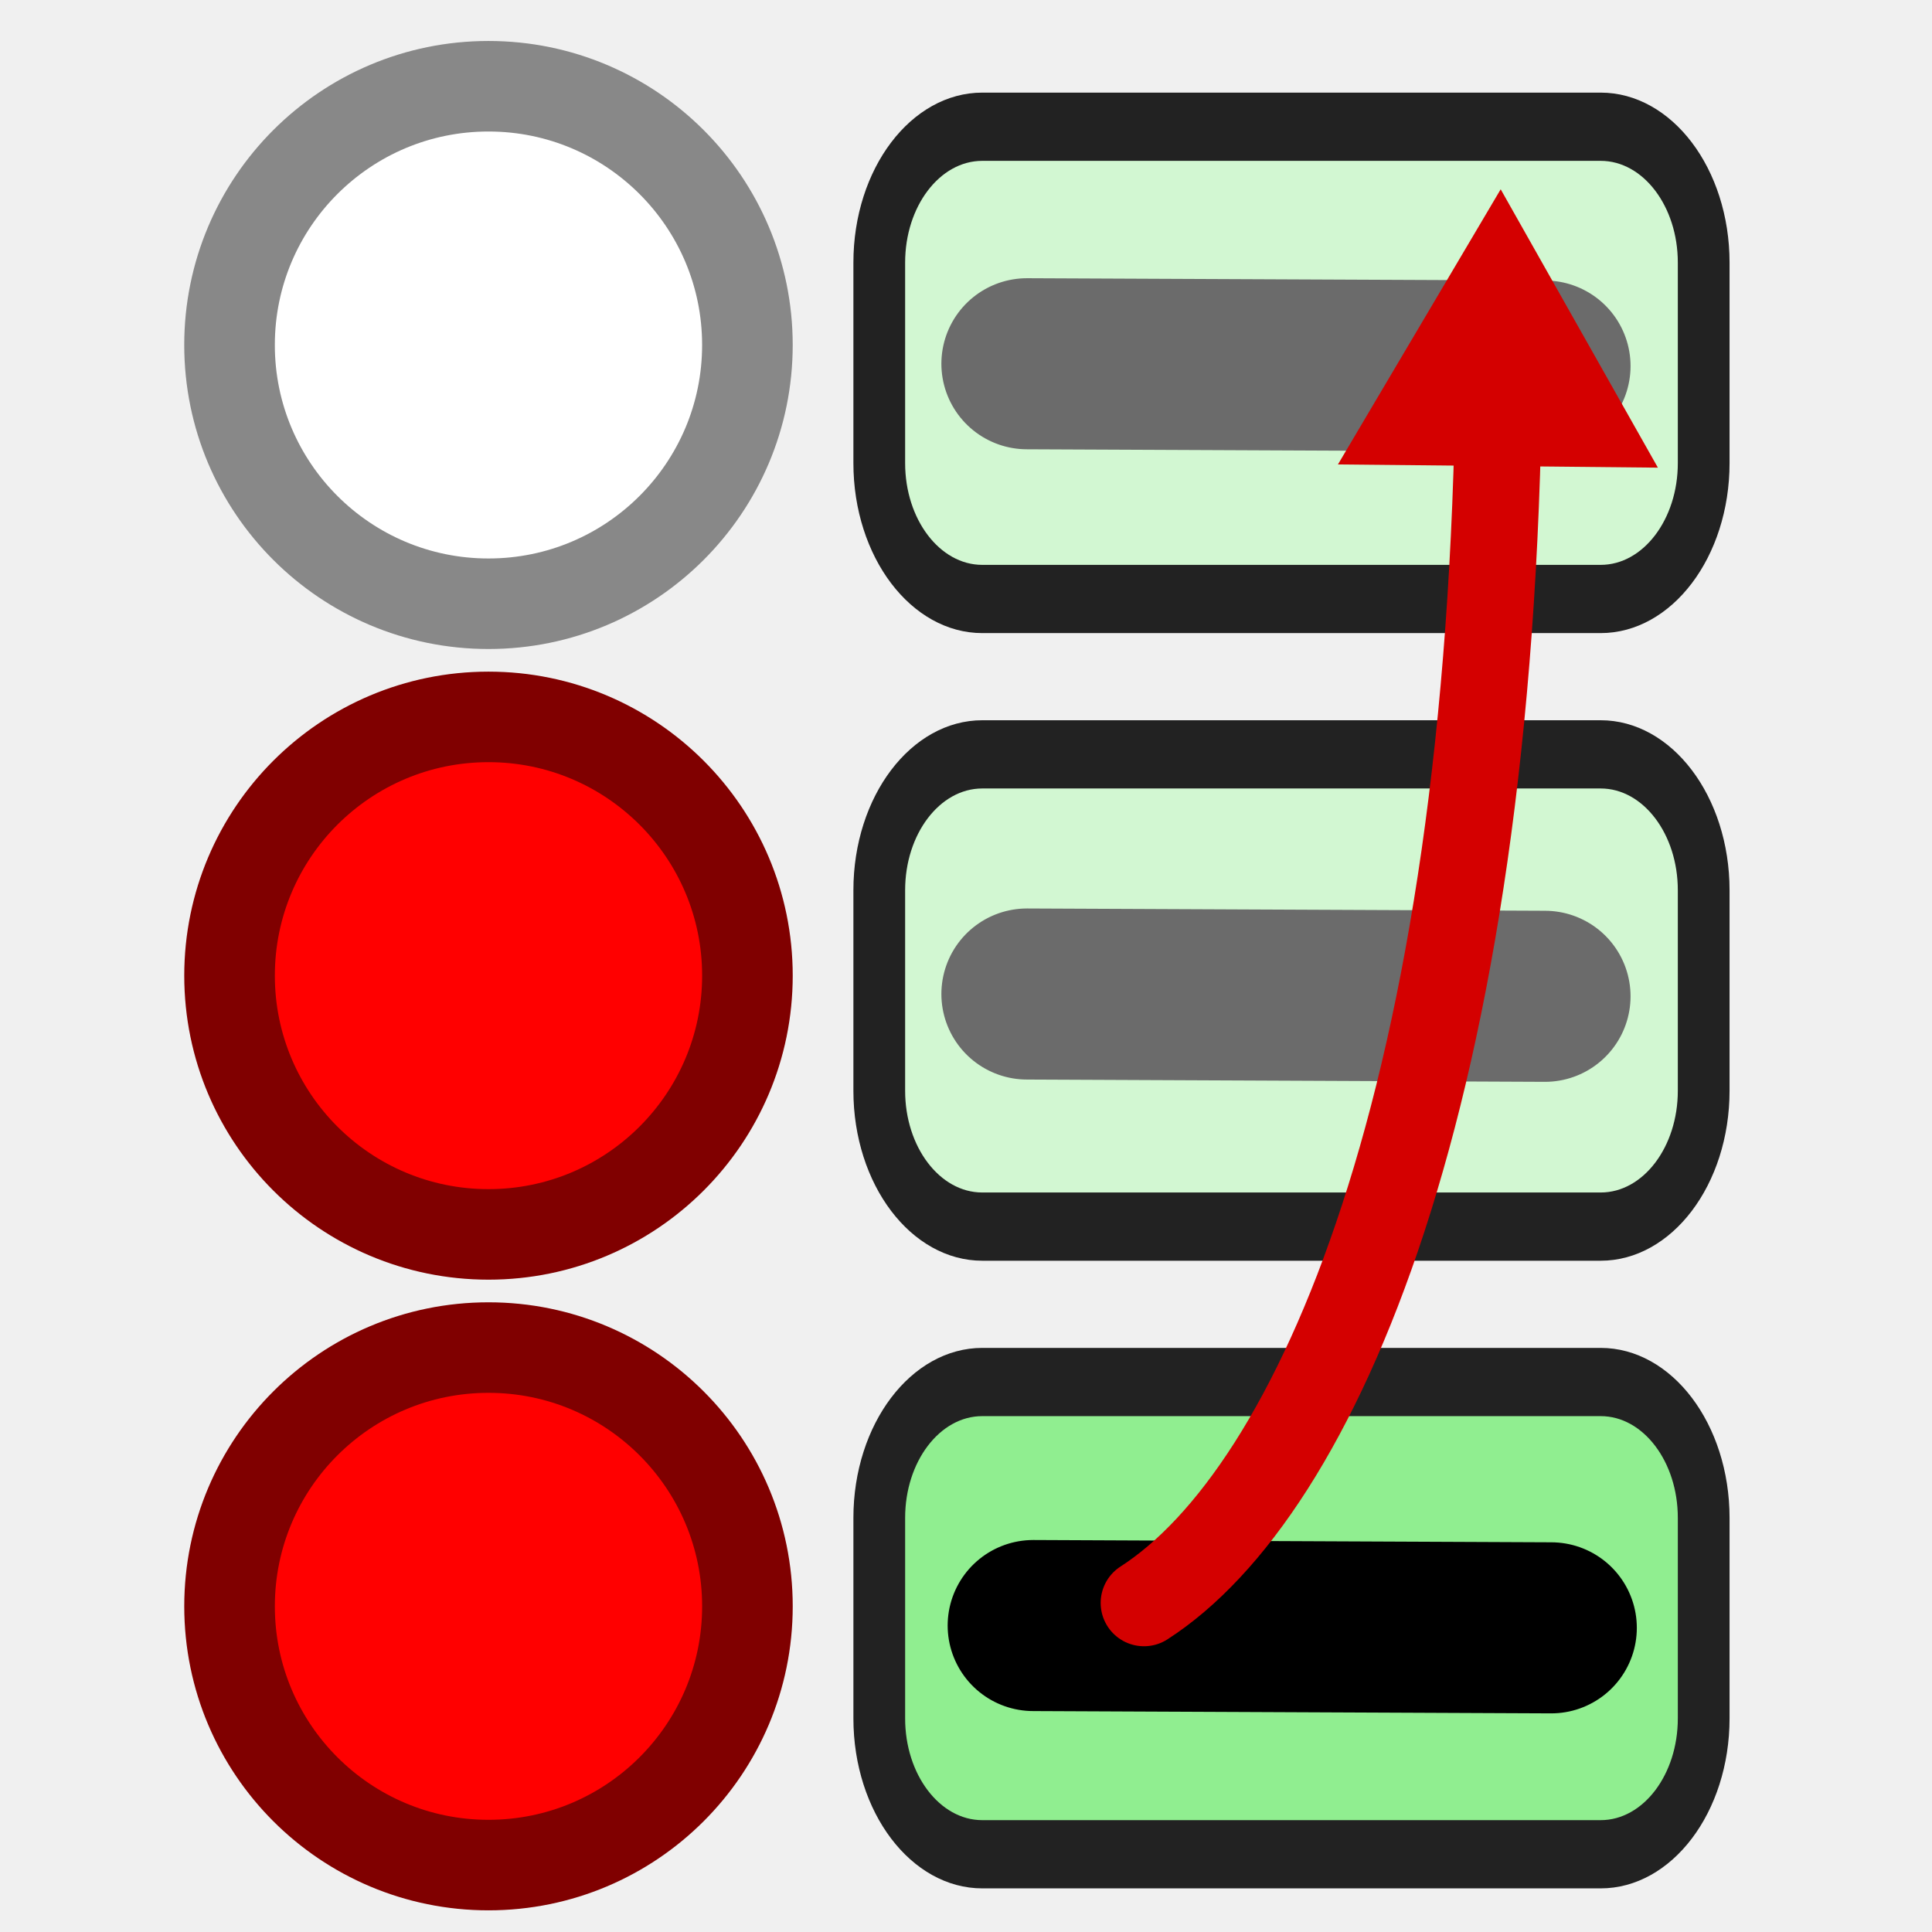
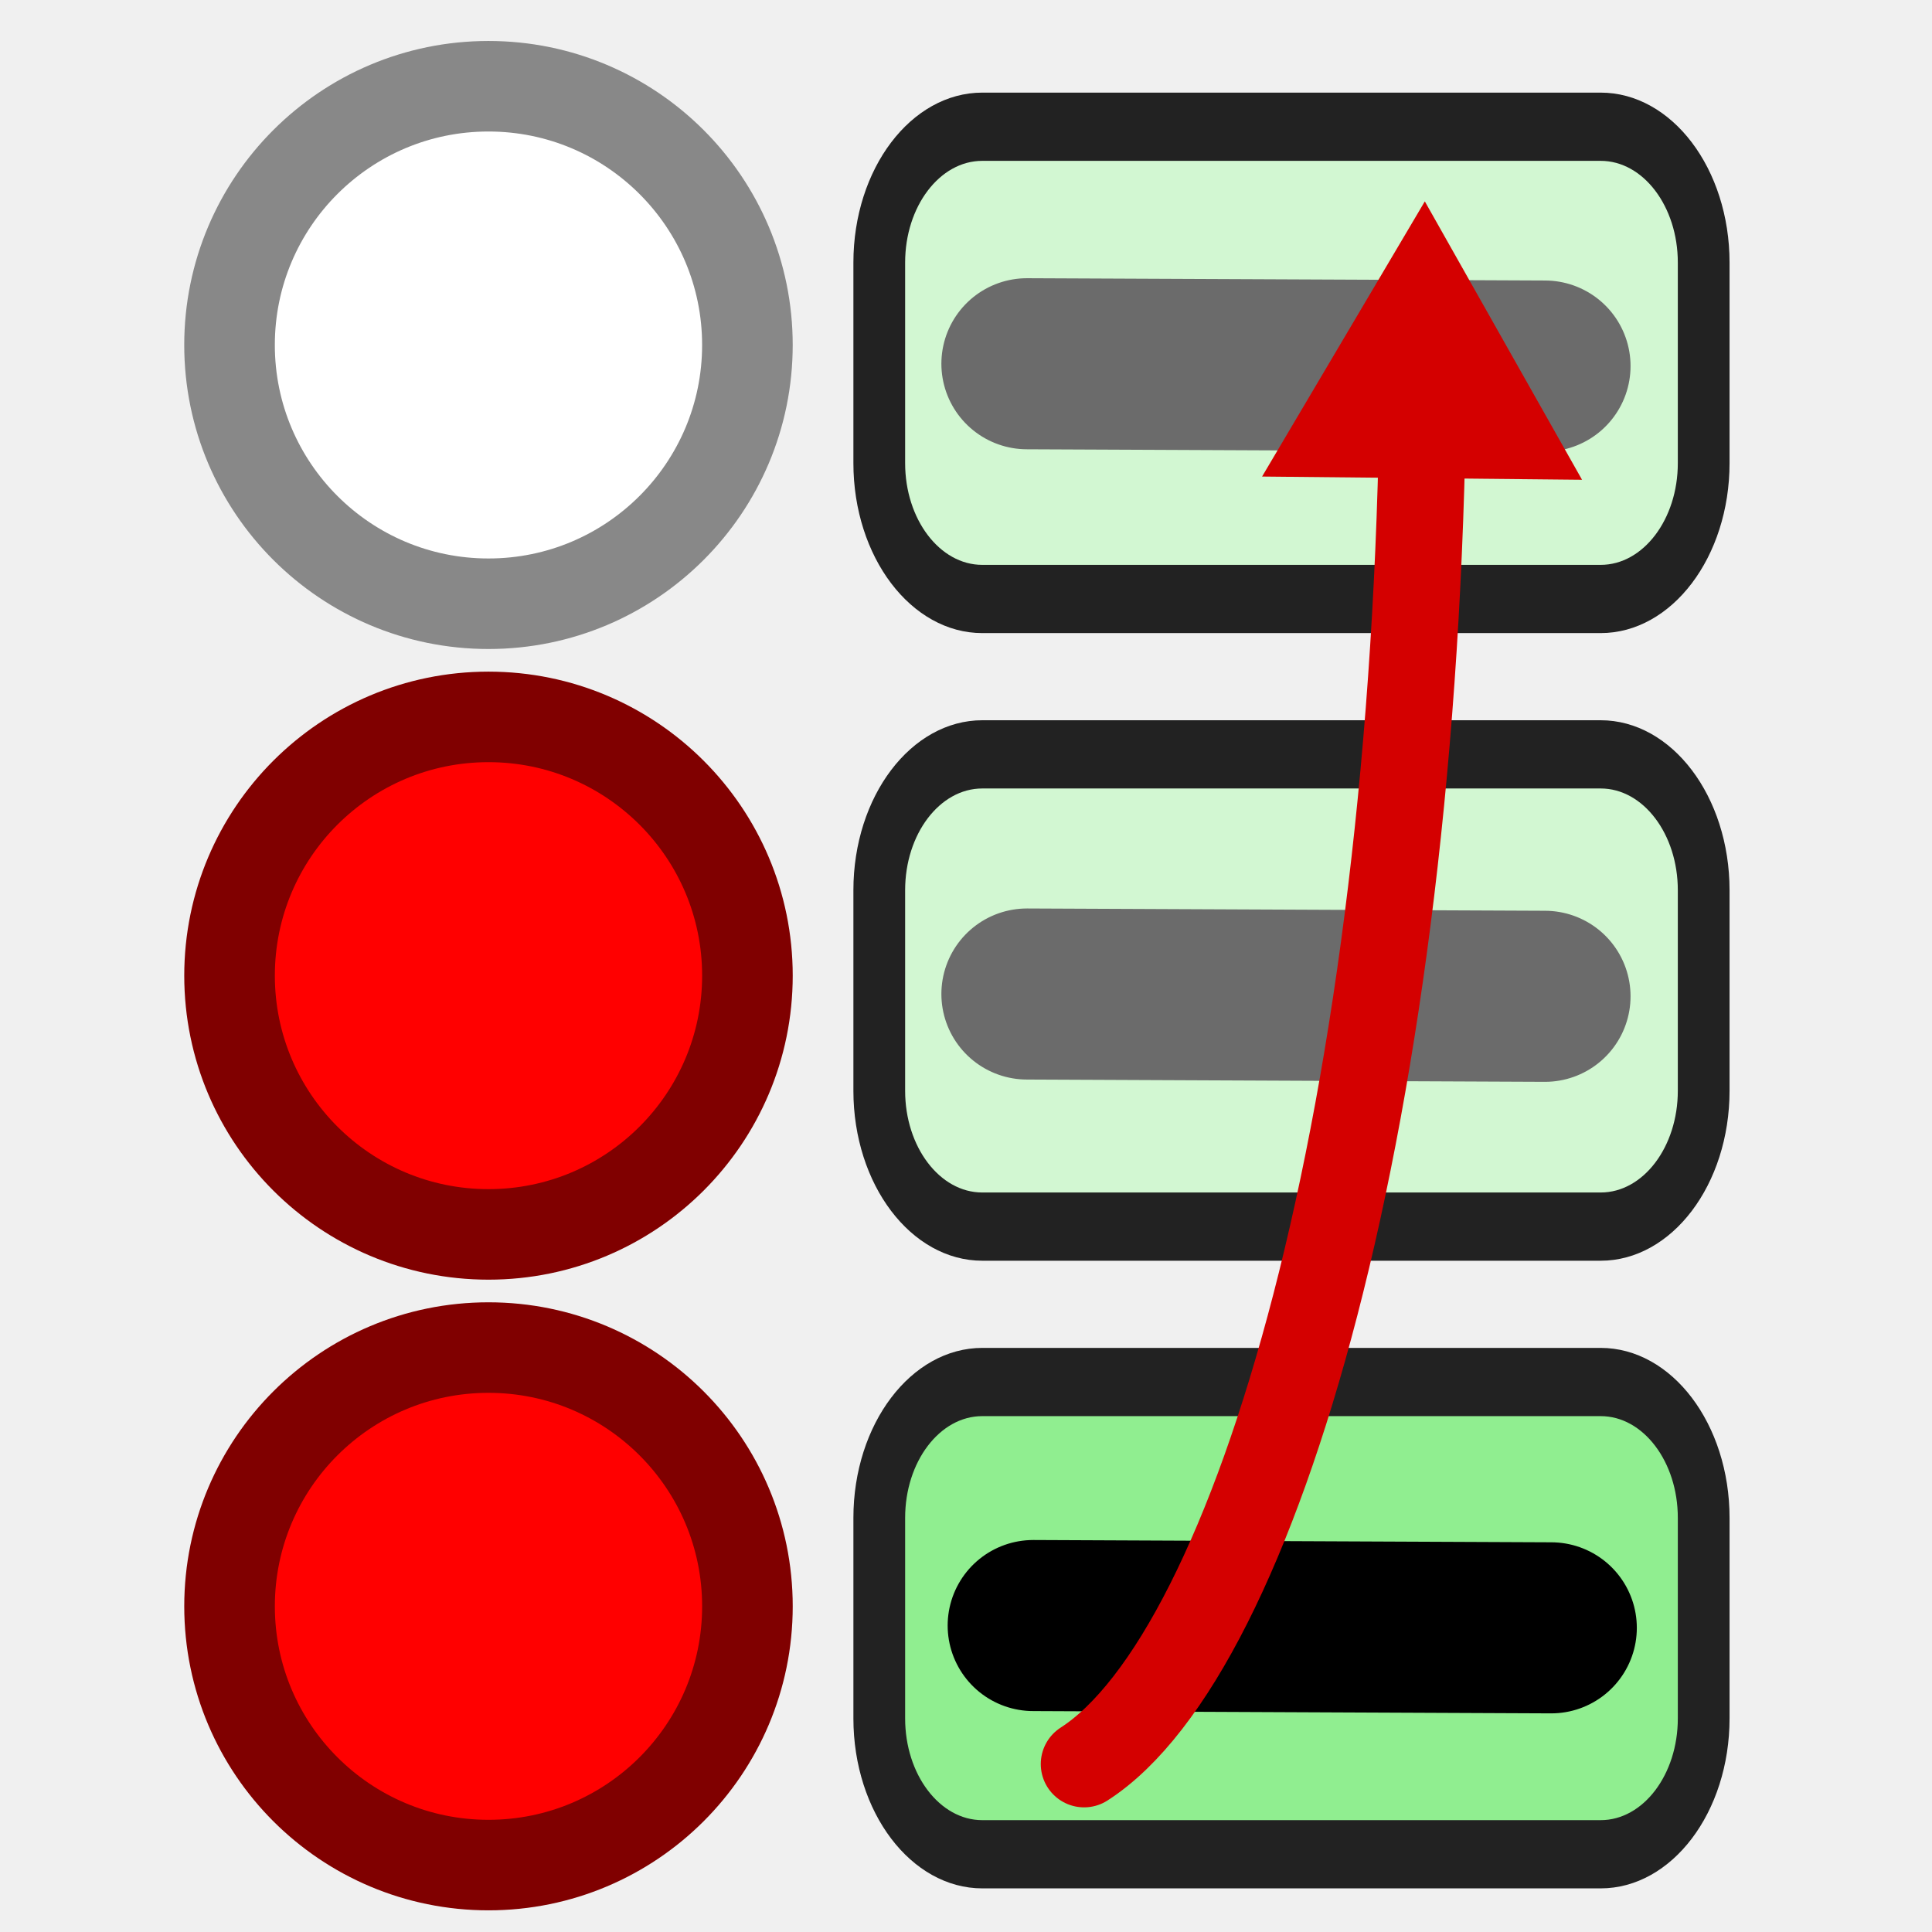
<svg xmlns="http://www.w3.org/2000/svg" width="64" height="64" viewBox="0 0 64 64" fill="none" version="1.1" id="svg5">
  <defs id="defs5">
-     <marker style="overflow:visible" id="Triangle-0" refX="0" refY="0" orient="auto-start-reverse" markerWidth="0.6" markerHeight="0.6" viewBox="0 0 1 1" preserveAspectRatio="xMidYMid">
-       <path transform="scale(0.5)" style="fill:context-stroke;fill-rule:evenodd;stroke:context-stroke;stroke-width:1pt" d="M 5.77,0 -2.88,5 V -5 Z" id="path135-9" />
+     <marker style="overflow:visible" id="Triangle-8" refX="0" refY="0" orient="auto-start-reverse" markerWidth="0.6" markerHeight="0.6" viewBox="0 0 1 1" preserveAspectRatio="xMidYMid">
+       <path transform="scale(0.5)" style="fill:context-stroke;fill-rule:evenodd;stroke:context-stroke;stroke-width:1pt" d="M 5.77,0 -2.88,5 V -5 Z" id="path135-2" />
    </marker>
  </defs>
  <rect style="fill:none;stroke-width:1.5;stroke:none" id="rect1" width="63.831" height="63.612" x="0.125" y="0.374" />
  <g id="g7" transform="matrix(1.072211,0,0,1.071429,-5.546009,-0.868537)" style="stroke-width:0.933">
    <circle cx="20.264" cy="11.477" r="8" stroke="#888888" stroke-width="2.799" fill="#ffffff" id="circle1" />
  </g>
  <g id="g10" transform="matrix(1.072211,0,0,1.071429,-5.754978,20.20844)" style="stroke-width:0.933">
    <g id="g8" transform="translate(27.95001,19.65197)" style="stroke-width:0.933">
      <g id="g3" transform="matrix(0.9474657,0,0,1.250505,1.897537,-0.7599974)" style="stroke-width:0.933">
        <rect x="2.834" y="3.979" width="26.883" height="11.676" rx="3.36" fill="#b0b0b0" stroke="#222222" stroke-width="1.687" id="rect2" style="fill:#90ee90;fill-opacity:1" />
      </g>
      <path style="fill:#000000;stroke:#000000;stroke-width:5.289;stroke-linecap:round;stroke-linejoin:round;stroke-opacity:1;paint-order:stroke fill markers" d="m 9.34,11.745 c 16.003,0.071 16.003,0.071 16.003,0.071 v 0" id="path3-7" />
    </g>
  </g>
  <g id="g11" transform="matrix(1.072211,0,0,1.071429,-5.754978,-21.85841)" style="stroke-width:0.933">
    <g id="g5" transform="translate(-1.634905,-2.035268)" style="stroke-width:0.933">
      <g id="g4" transform="matrix(0.9474657,0,0,1.250505,2.581844,4.795688)" style="stroke-width:0.933">
        <rect x="33.337" y="32.758" width="26.883" height="11.676" rx="3.36" fill="#b0b0b0" stroke="#222222" stroke-width="1.687" id="rect2-7-6" style="fill:#b1ffb0;fill-opacity:0.47" />
      </g>
      <path style="fill:#808080;stroke:#6b6b6b;stroke-width:5.289;stroke-linecap:round;stroke-linejoin:round;stroke-opacity:1;paint-order:stroke fill markers" d="m 38.731,53.169 c 16.003,0.071 16.003,0.071 16.003,0.071 v 0" id="path3-7-2" />
    </g>
  </g>
  <g id="g9" transform="matrix(1.072211,0,0,1.071429,-5.754978,-0.01218101)" style="stroke-width:0.933">
    <g id="g5-2" transform="translate(-1.634905,-41.9113)" style="stroke-width:0.933">
      <g id="g4-1" transform="matrix(0.9474657,0,0,1.250505,2.581844,4.795688)" style="stroke-width:0.933">
        <rect x="33.337" y="32.823" width="26.883" height="11.676" rx="3.36" fill="#b0b0b0" stroke="#222222" stroke-width="1.687" id="rect2-7-6-2" style="fill:#b1ffb0;fill-opacity:0.47" />
      </g>
      <path style="fill:#808080;stroke:#6b6b6b;stroke-width:5.289;stroke-linecap:round;stroke-linejoin:round;stroke-opacity:1;paint-order:stroke fill markers" d="m 38.731,53.169 c 16.003,0.071 16.003,0.071 16.003,0.071 v 0" id="path3-7-2-2" />
    </g>
  </g>
  <g id="g6" transform="matrix(1.072211,0,0,1.071429,-5.262449,18.92571)" style="fill:#ff0000;stroke:#800000;stroke-width:0.933;stroke-opacity:1">
    <circle cx="20" cy="32" r="8" stroke="#4caf50" stroke-width="2.799" fill="#e0ffe0" id="circle3" style="fill:#ff0000;stroke:#800000;stroke-opacity:1" />
  </g>
  <g id="g6-9" transform="matrix(1.072211,0,0,1.071429,-5.262449,-1.966105)" style="fill:#ff0000;stroke:#800000;stroke-width:0.933;stroke-opacity:1">
    <circle cx="20" cy="32" r="8" stroke="#4caf50" stroke-width="2.799" fill="#e0ffe0" id="circle3-4" style="fill:#ff0000;stroke:#800000;stroke-opacity:1" />
  </g>
-   <path style="fill:none;fill-opacity:1;stroke:#d40000;stroke-width:2.87;stroke-linecap:round;stroke-linejoin:round;stroke-dasharray:none;stroke-opacity:1;marker-end:url(#Triangle-0);paint-order:stroke fill markers" d="M 37.896,53.099 C 43.597,49.433 49.411,36.352 49.651,12.385" id="path1-8" />
+   <path style="fill:none;fill-opacity:1;stroke:#d40000;stroke-width:2.87;stroke-linecap:round;stroke-linejoin:round;stroke-dasharray:none;stroke-opacity:1;marker-end:url(#Triangle-8);paint-order:stroke fill markers" d="M 35.912,58.436 C 41.613,54.77 46.898,36.753 47.138,12.786" id="path1-5" />
</svg>
